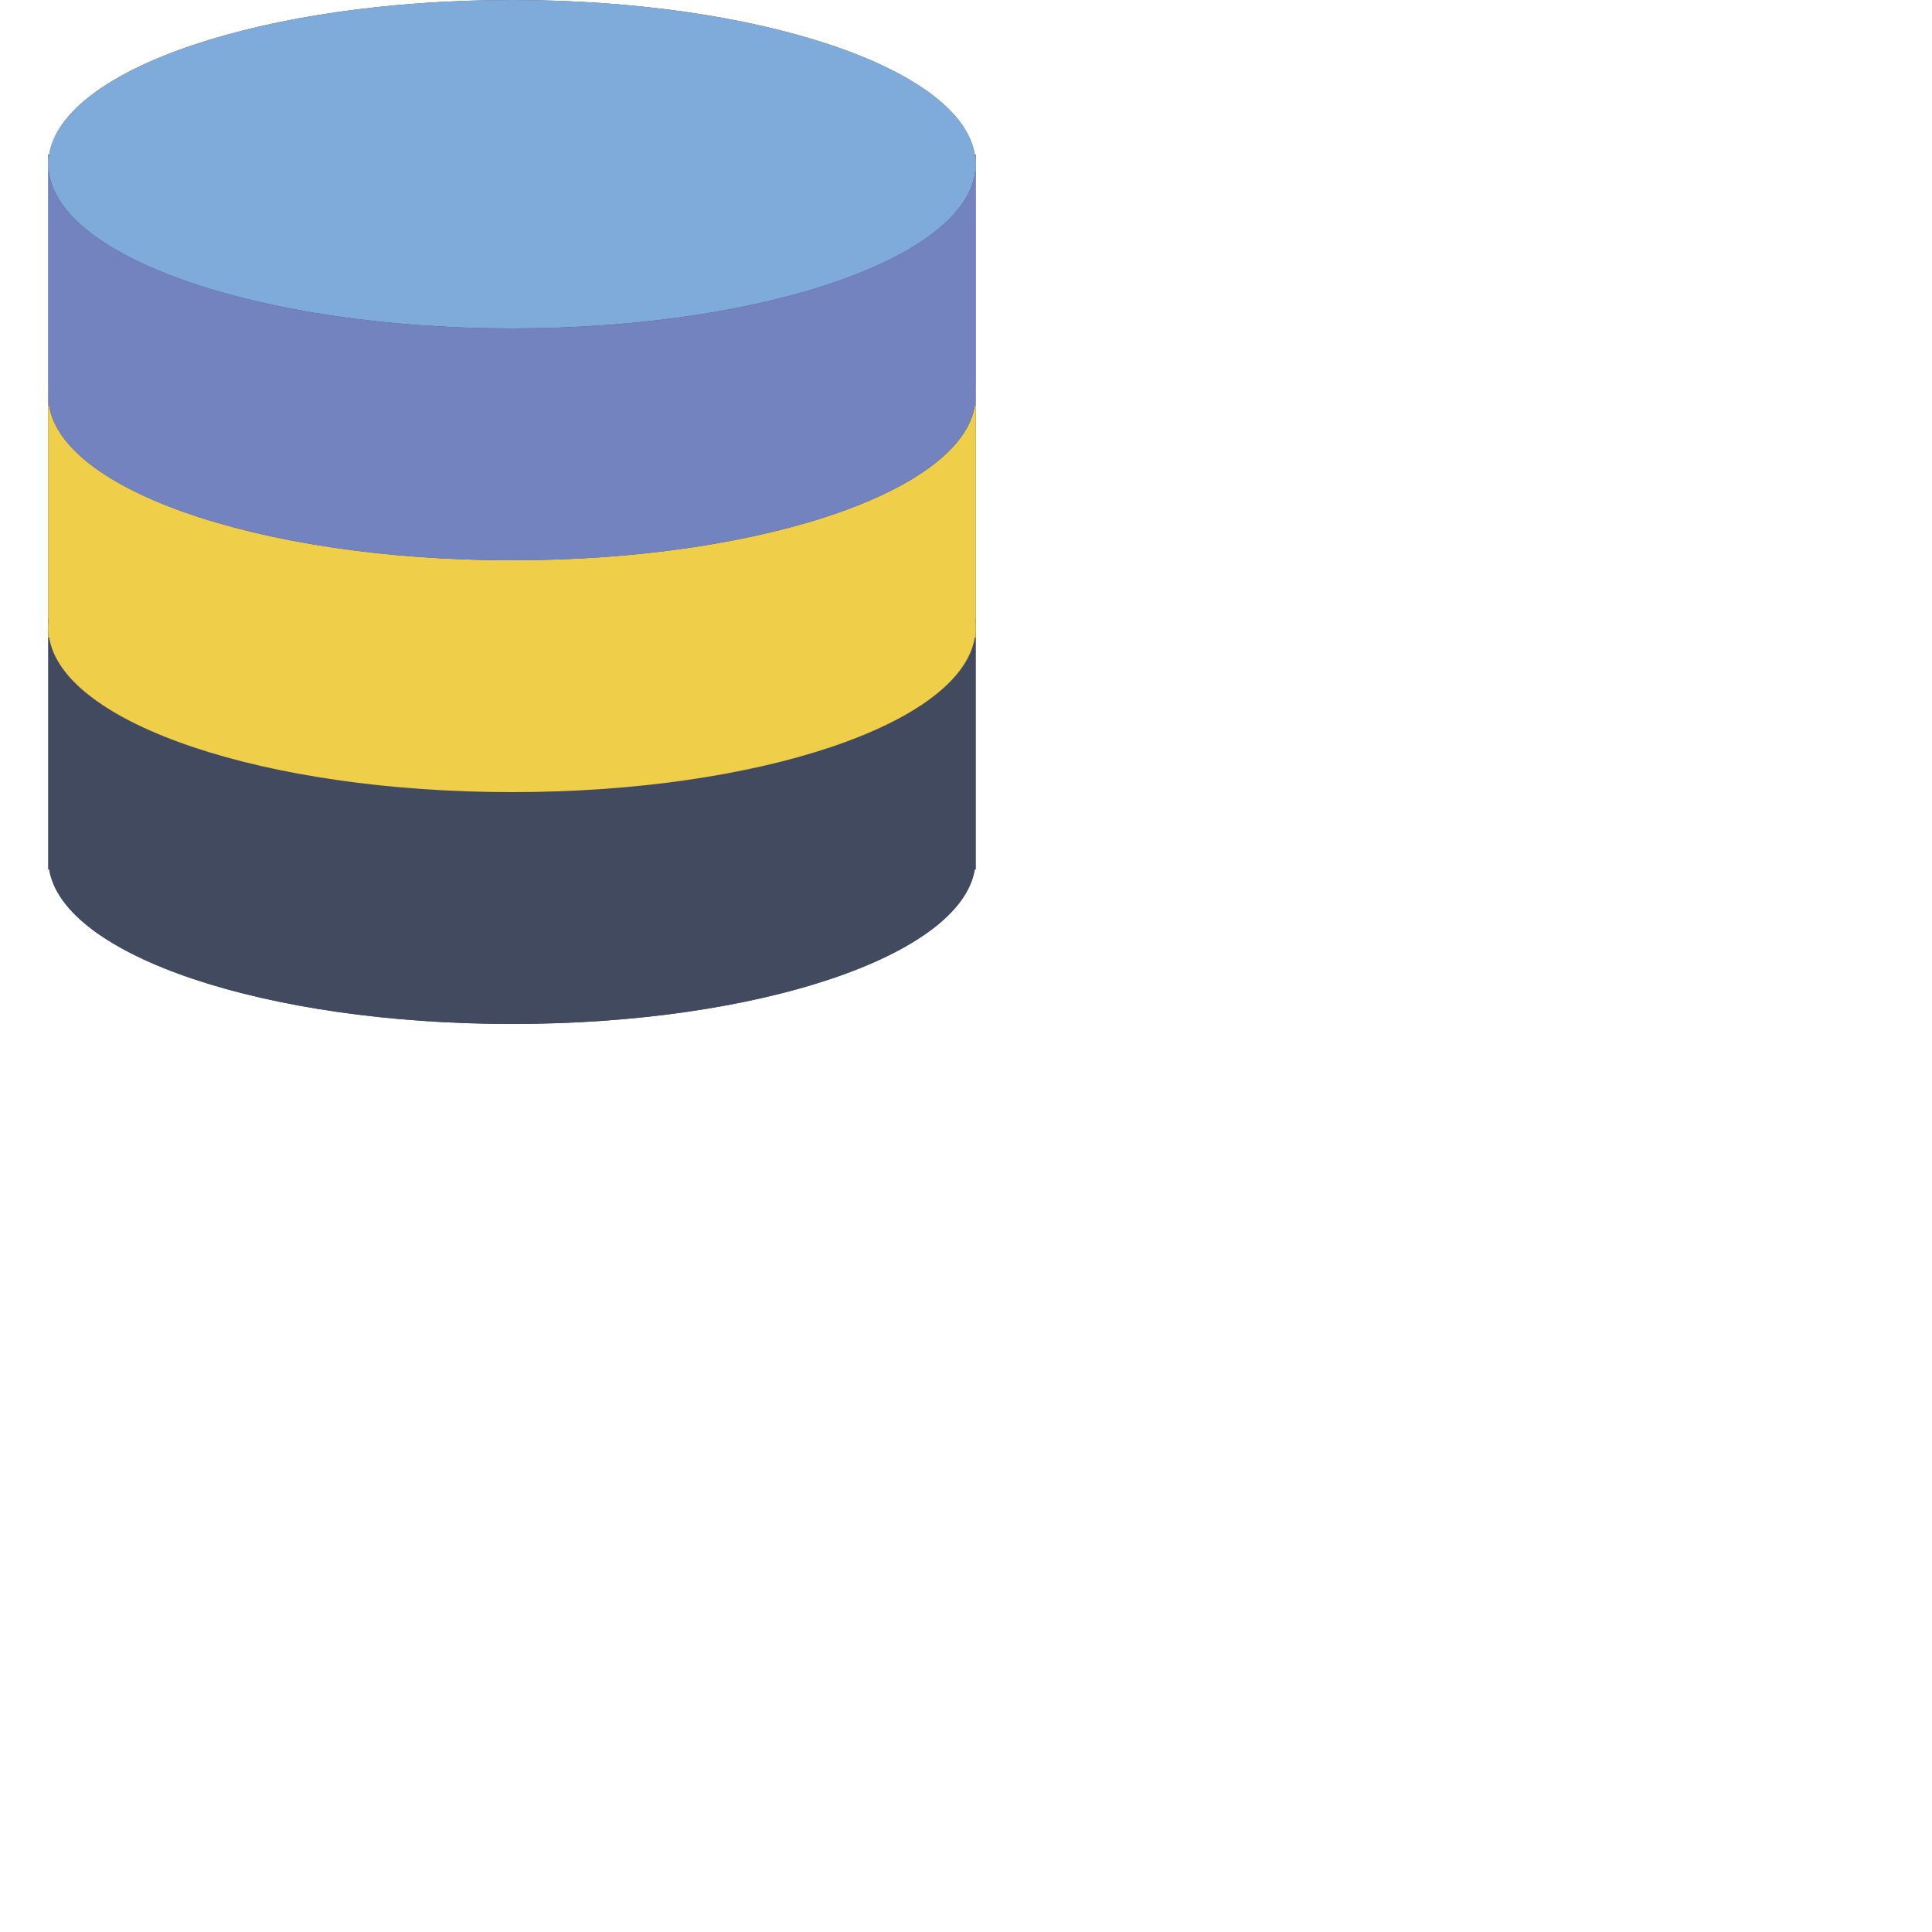
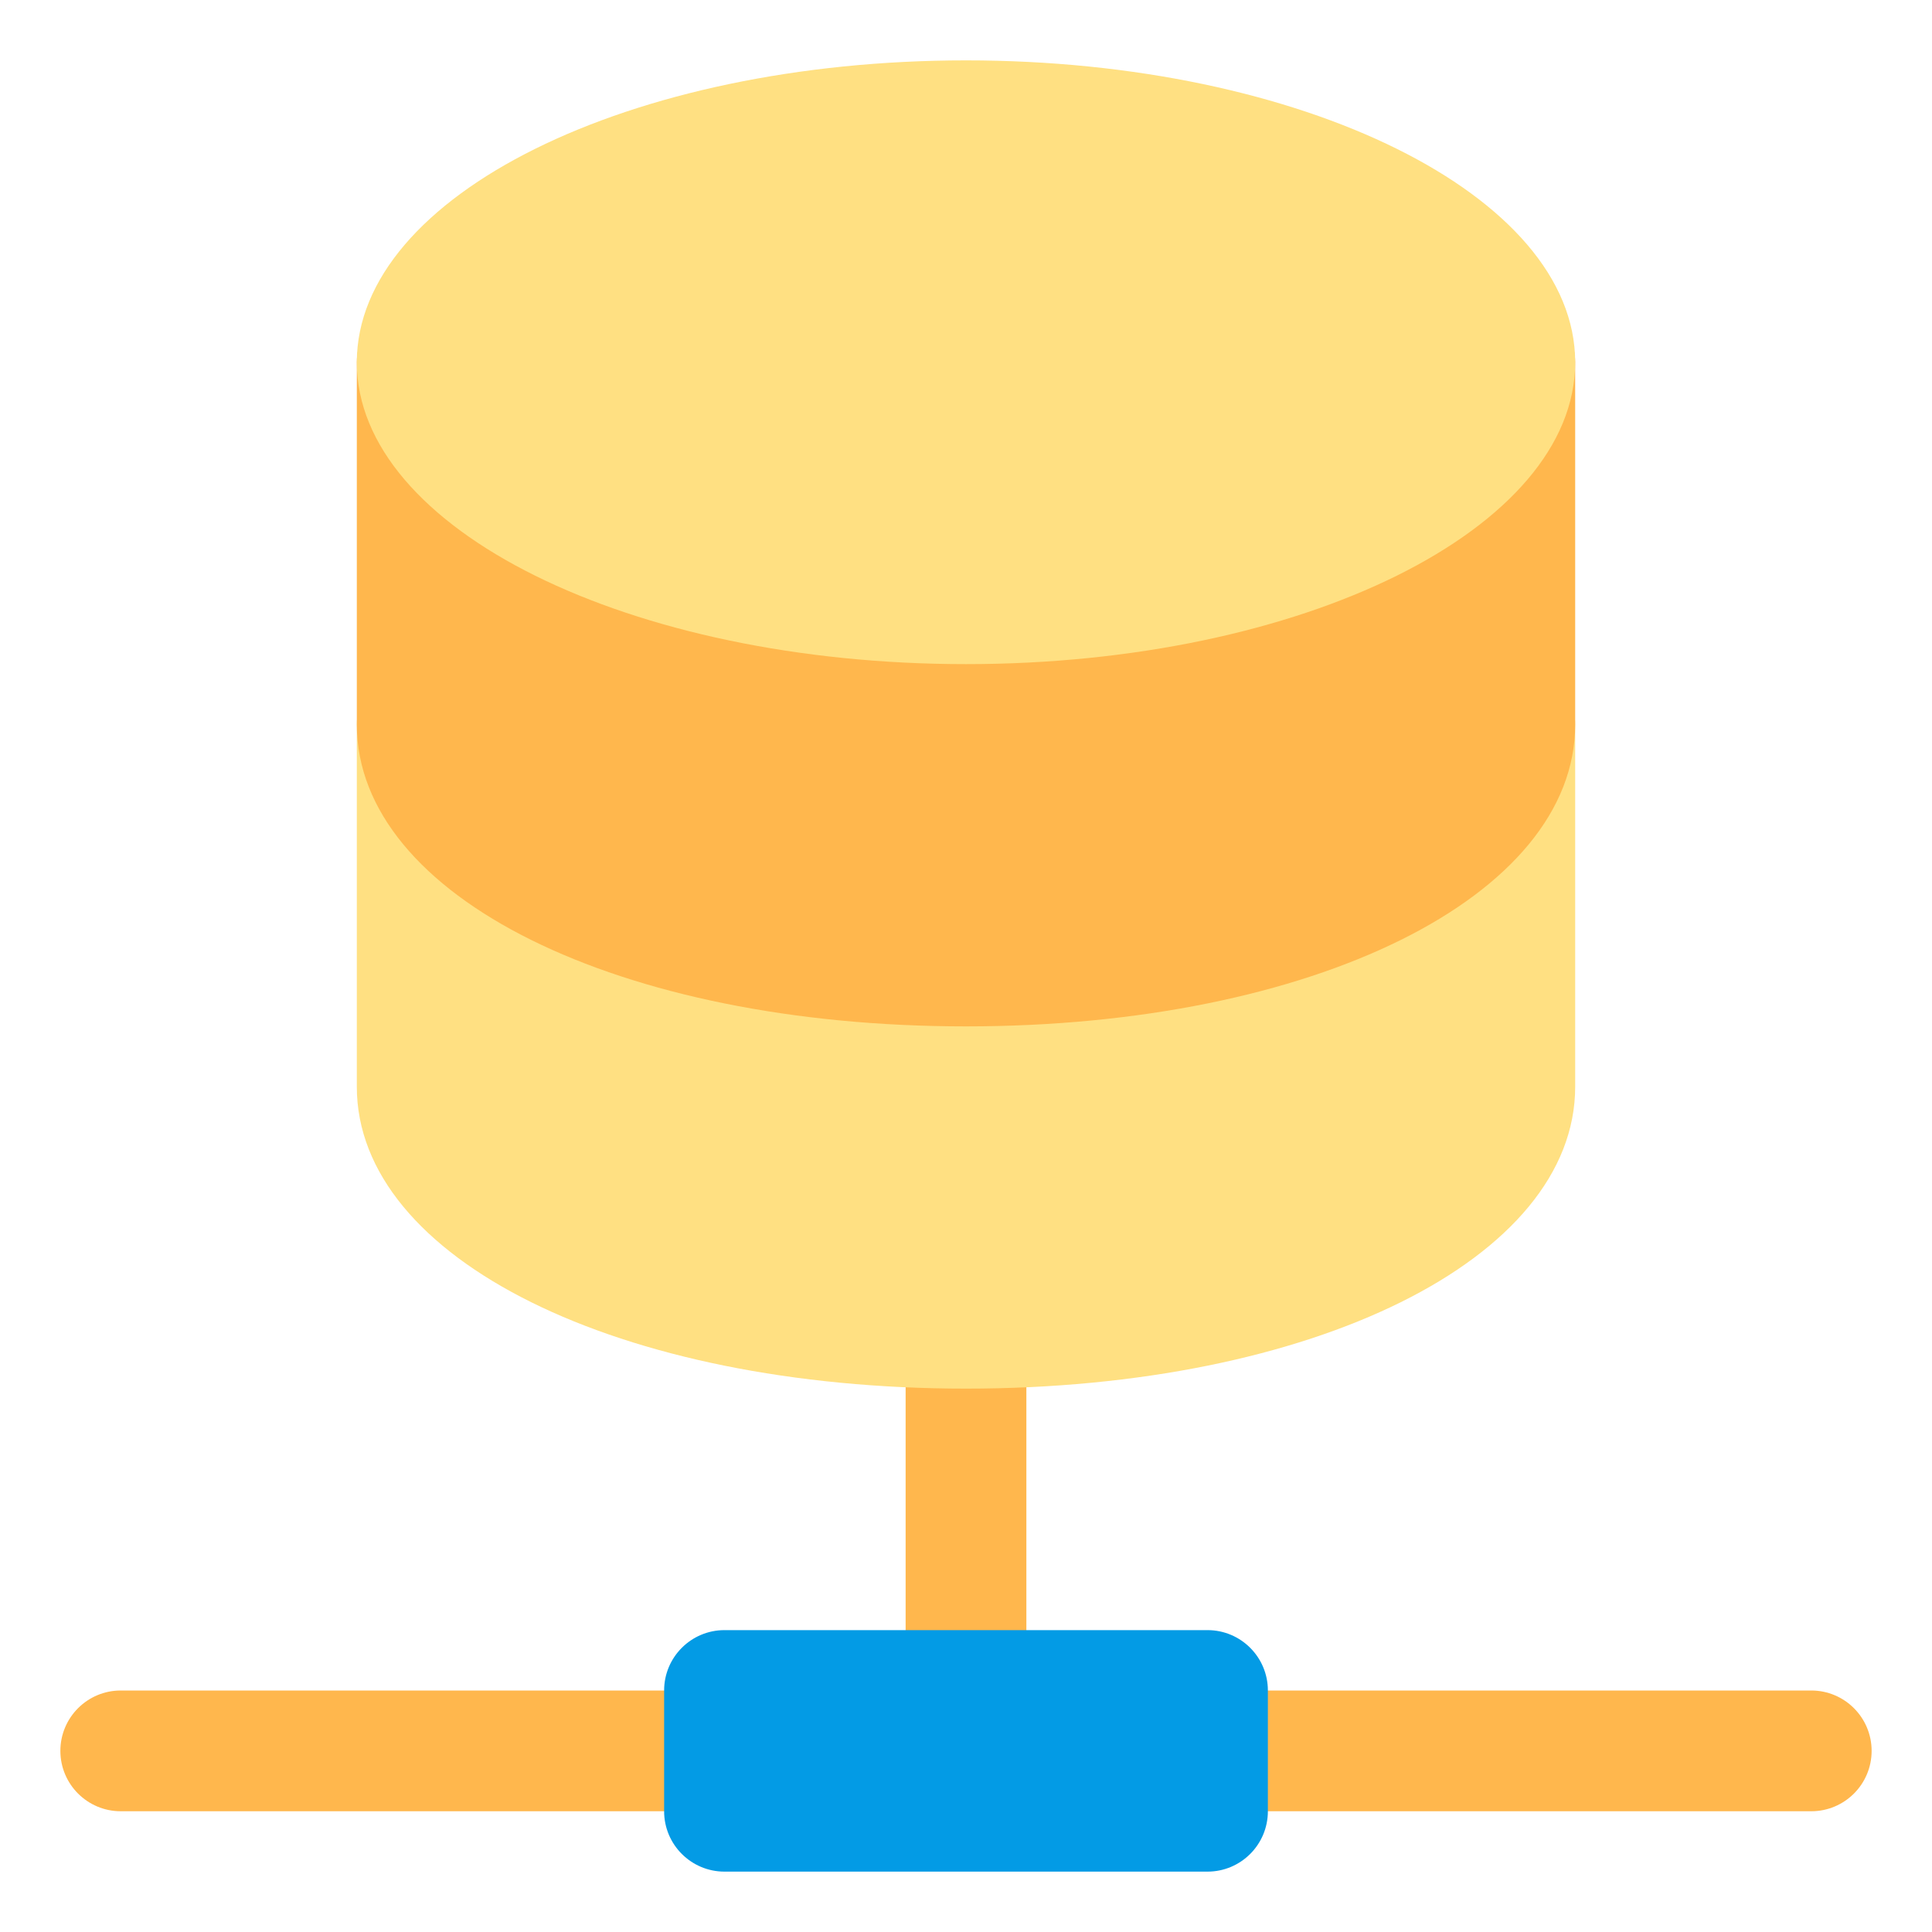
- <svg xmlns="http://www.w3.org/2000/svg" height="16px" width="16px" version="1.1" id="Capa_1" viewBox="0 0 100 100" xml:space="preserve" fill="#000000">
-   <g id="SVGRepo_bgCarrier" stroke-width="0" />
-   <g id="SVGRepo_tracerCarrier" stroke-linecap="round" stroke-linejoin="round" />
-   <g id="SVGRepo_iconCarrier">
-     <path style="fill:#424A60;" d="M50.455,8L50.455,8C49.724,3.538,39.281,0,26.5,0S3.276,3.538,2.545,8l0,0H2.5v0.5V20v0.5V21v11v0.5 V33v12h0.045c0.731,4.461,11.175,8,23.955,8s23.224-3.539,23.955-8H50.5V33v-0.5V32V21v-0.5V20V8.5V8H50.455z">
-         </path>
-     <g>
-       <path style="fill:#424A60;" d="M26.5,41c-13.255,0-24-3.806-24-8.5V45h0.045c0.731,4.461,11.175,8,23.955,8s23.224-3.539,23.955-8 H50.5V32.5C50.5,37.194,39.755,41,26.5,41z">
-             </path>
-       <path style="fill:#424A60;" d="M2.5,32v0.5c0-0.168,0.018-0.334,0.045-0.5H2.5z" />
-       <path style="fill:#424A60;" d="M50.455,32c0.027,0.166,0.045,0.332,0.045,0.5V32H50.455z" />
-     </g>
-     <g>
-       <path style="fill:#EFCE4A;" d="M26.5,29c-13.255,0-24-3.806-24-8.5V33h0.045c0.731,4.461,11.175,8,23.955,8s23.224-3.539,23.955-8 H50.5V20.5C50.5,25.194,39.755,29,26.5,29z">
-             </path>
-       <path style="fill:#EFCE4A;" d="M2.5,20v0.5c0-0.168,0.018-0.334,0.045-0.5H2.5z" />
-       <path style="fill:#EFCE4A;" d="M50.455,20c0.027,0.166,0.045,0.332,0.045,0.5V20H50.455z" />
-     </g>
-     <ellipse style="fill:#7FABDA;" cx="26.5" cy="8.5" rx="24" ry="8.5" />
-     <g>
-       <path style="fill:#7383BF;" d="M26.5,17c-13.255,0-24-3.806-24-8.5V21h0.045c0.731,4.461,11.175,8,23.955,8s23.224-3.539,23.955-8 H50.5V8.5C50.5,13.194,39.755,17,26.5,17z">
-             </path>
-       <path style="fill:#7383BF;" d="M2.5,8v0.5c0-0.168,0.018-0.334,0.045-0.5H2.5z" />
-       <path style="fill:#7383BF;" d="M50.455,8C50.482,8.166,50.5,8.332,50.5,8.5V8H50.455z" />
-     </g>
-   </g>
+ <svg xmlns="http://www.w3.org/2000/svg" viewBox="0 0 32 32">
+   <path fill="#ffb74d" d="M16 29a1 1 0 0 1-1-1v-6a1 1 0 0 1 2 0v6a1 1 0 0 1-1 1z" />
+   <path fill="#ffb74d" d="M30 30H2a1 1 0 0 1 0-2h28a1 1 0 0 1 0 2z" />
+   <rect fill="#039be5" x="11" y="27" width="10" height="4" rx="1" ry="1" />
+   <path fill="#ffe082" d="M25.09 11a1 1 0 0 0-1 1c0 1.22-3.15 3-8.09 3s-8.09-1.78-8.09-3a1 1 0 0 0-2 0v6c0 2.85 4.34 5 10.09 5s10.09-2.15 10.09-5v-6a1 1 0 0 0-1-1z" />
+   <path fill="#ffb74d" d="M25.09 5a1 1 0 0 0-1 1c0 1.22-3.15 3-8.09 3S7.91 7.22 7.91 6a1 1 0 0 0-2 0v6c0 2.85 4.34 5 10.09 5s10.09-2.15 10.09-5V6a1 1 0 0 0-1-1z" />
+   <ellipse fill="#ffe082" cx="16" cy="6" rx="10.09" ry="5" />
</svg>
